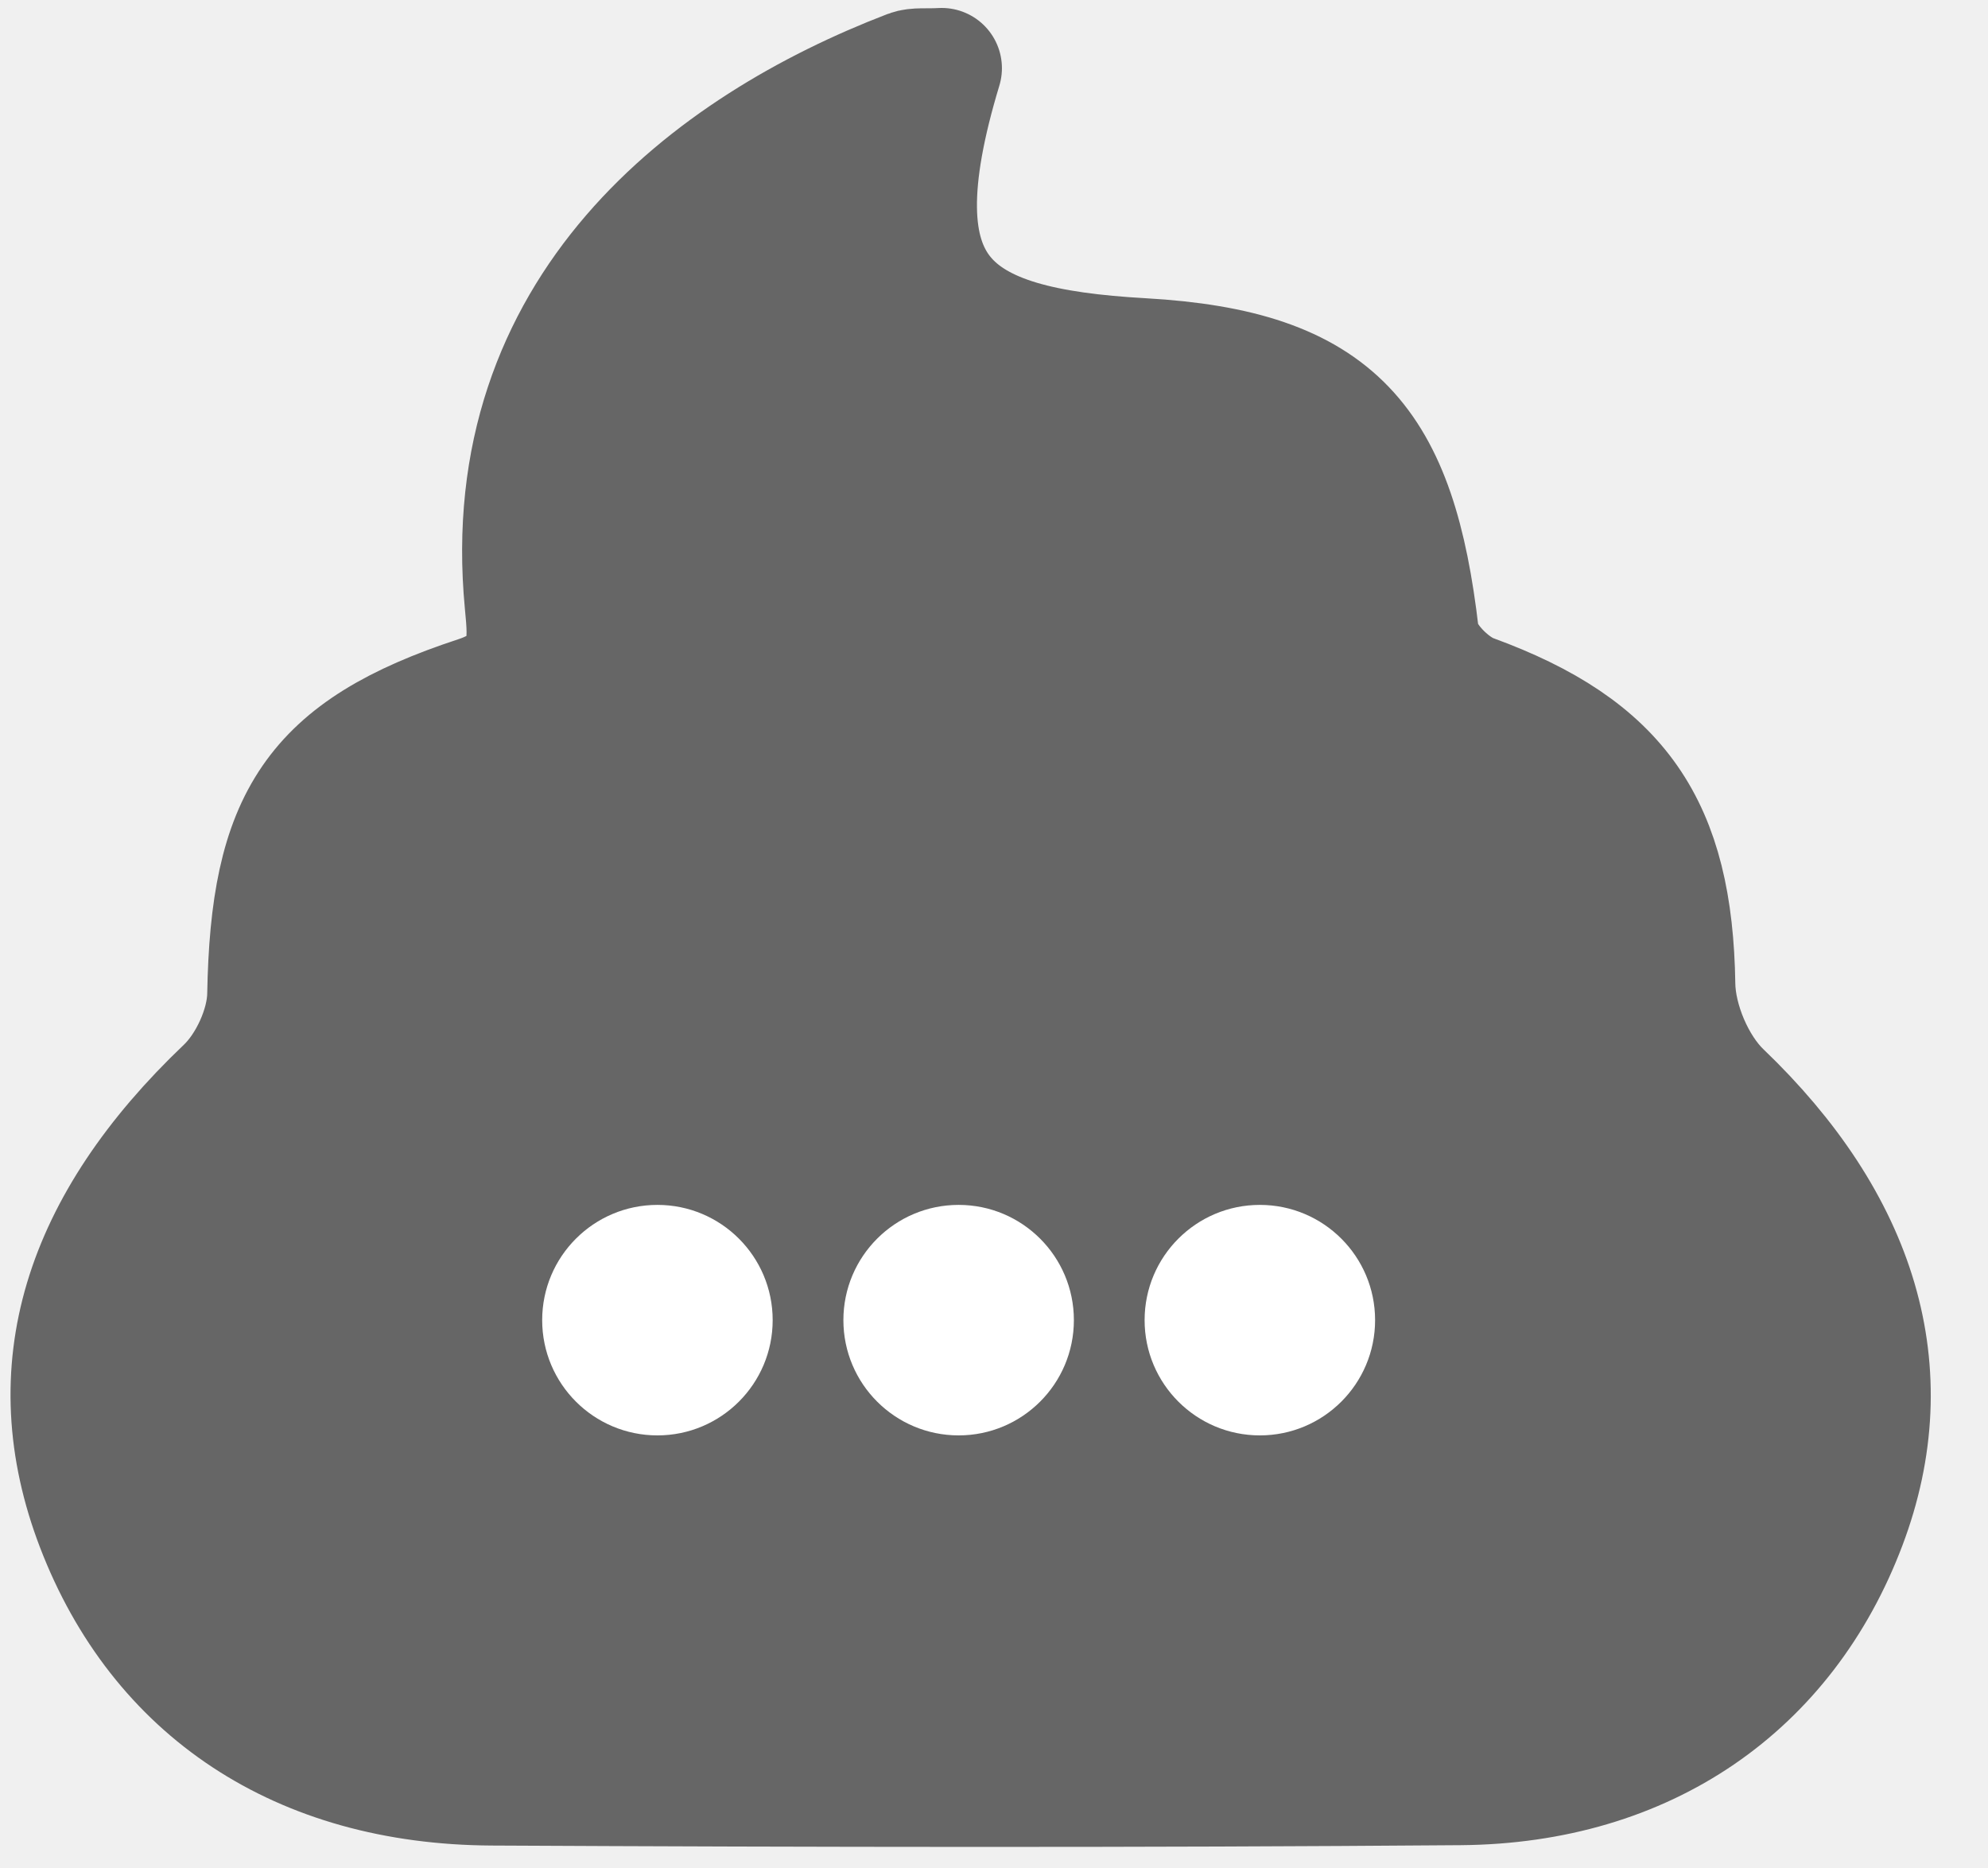
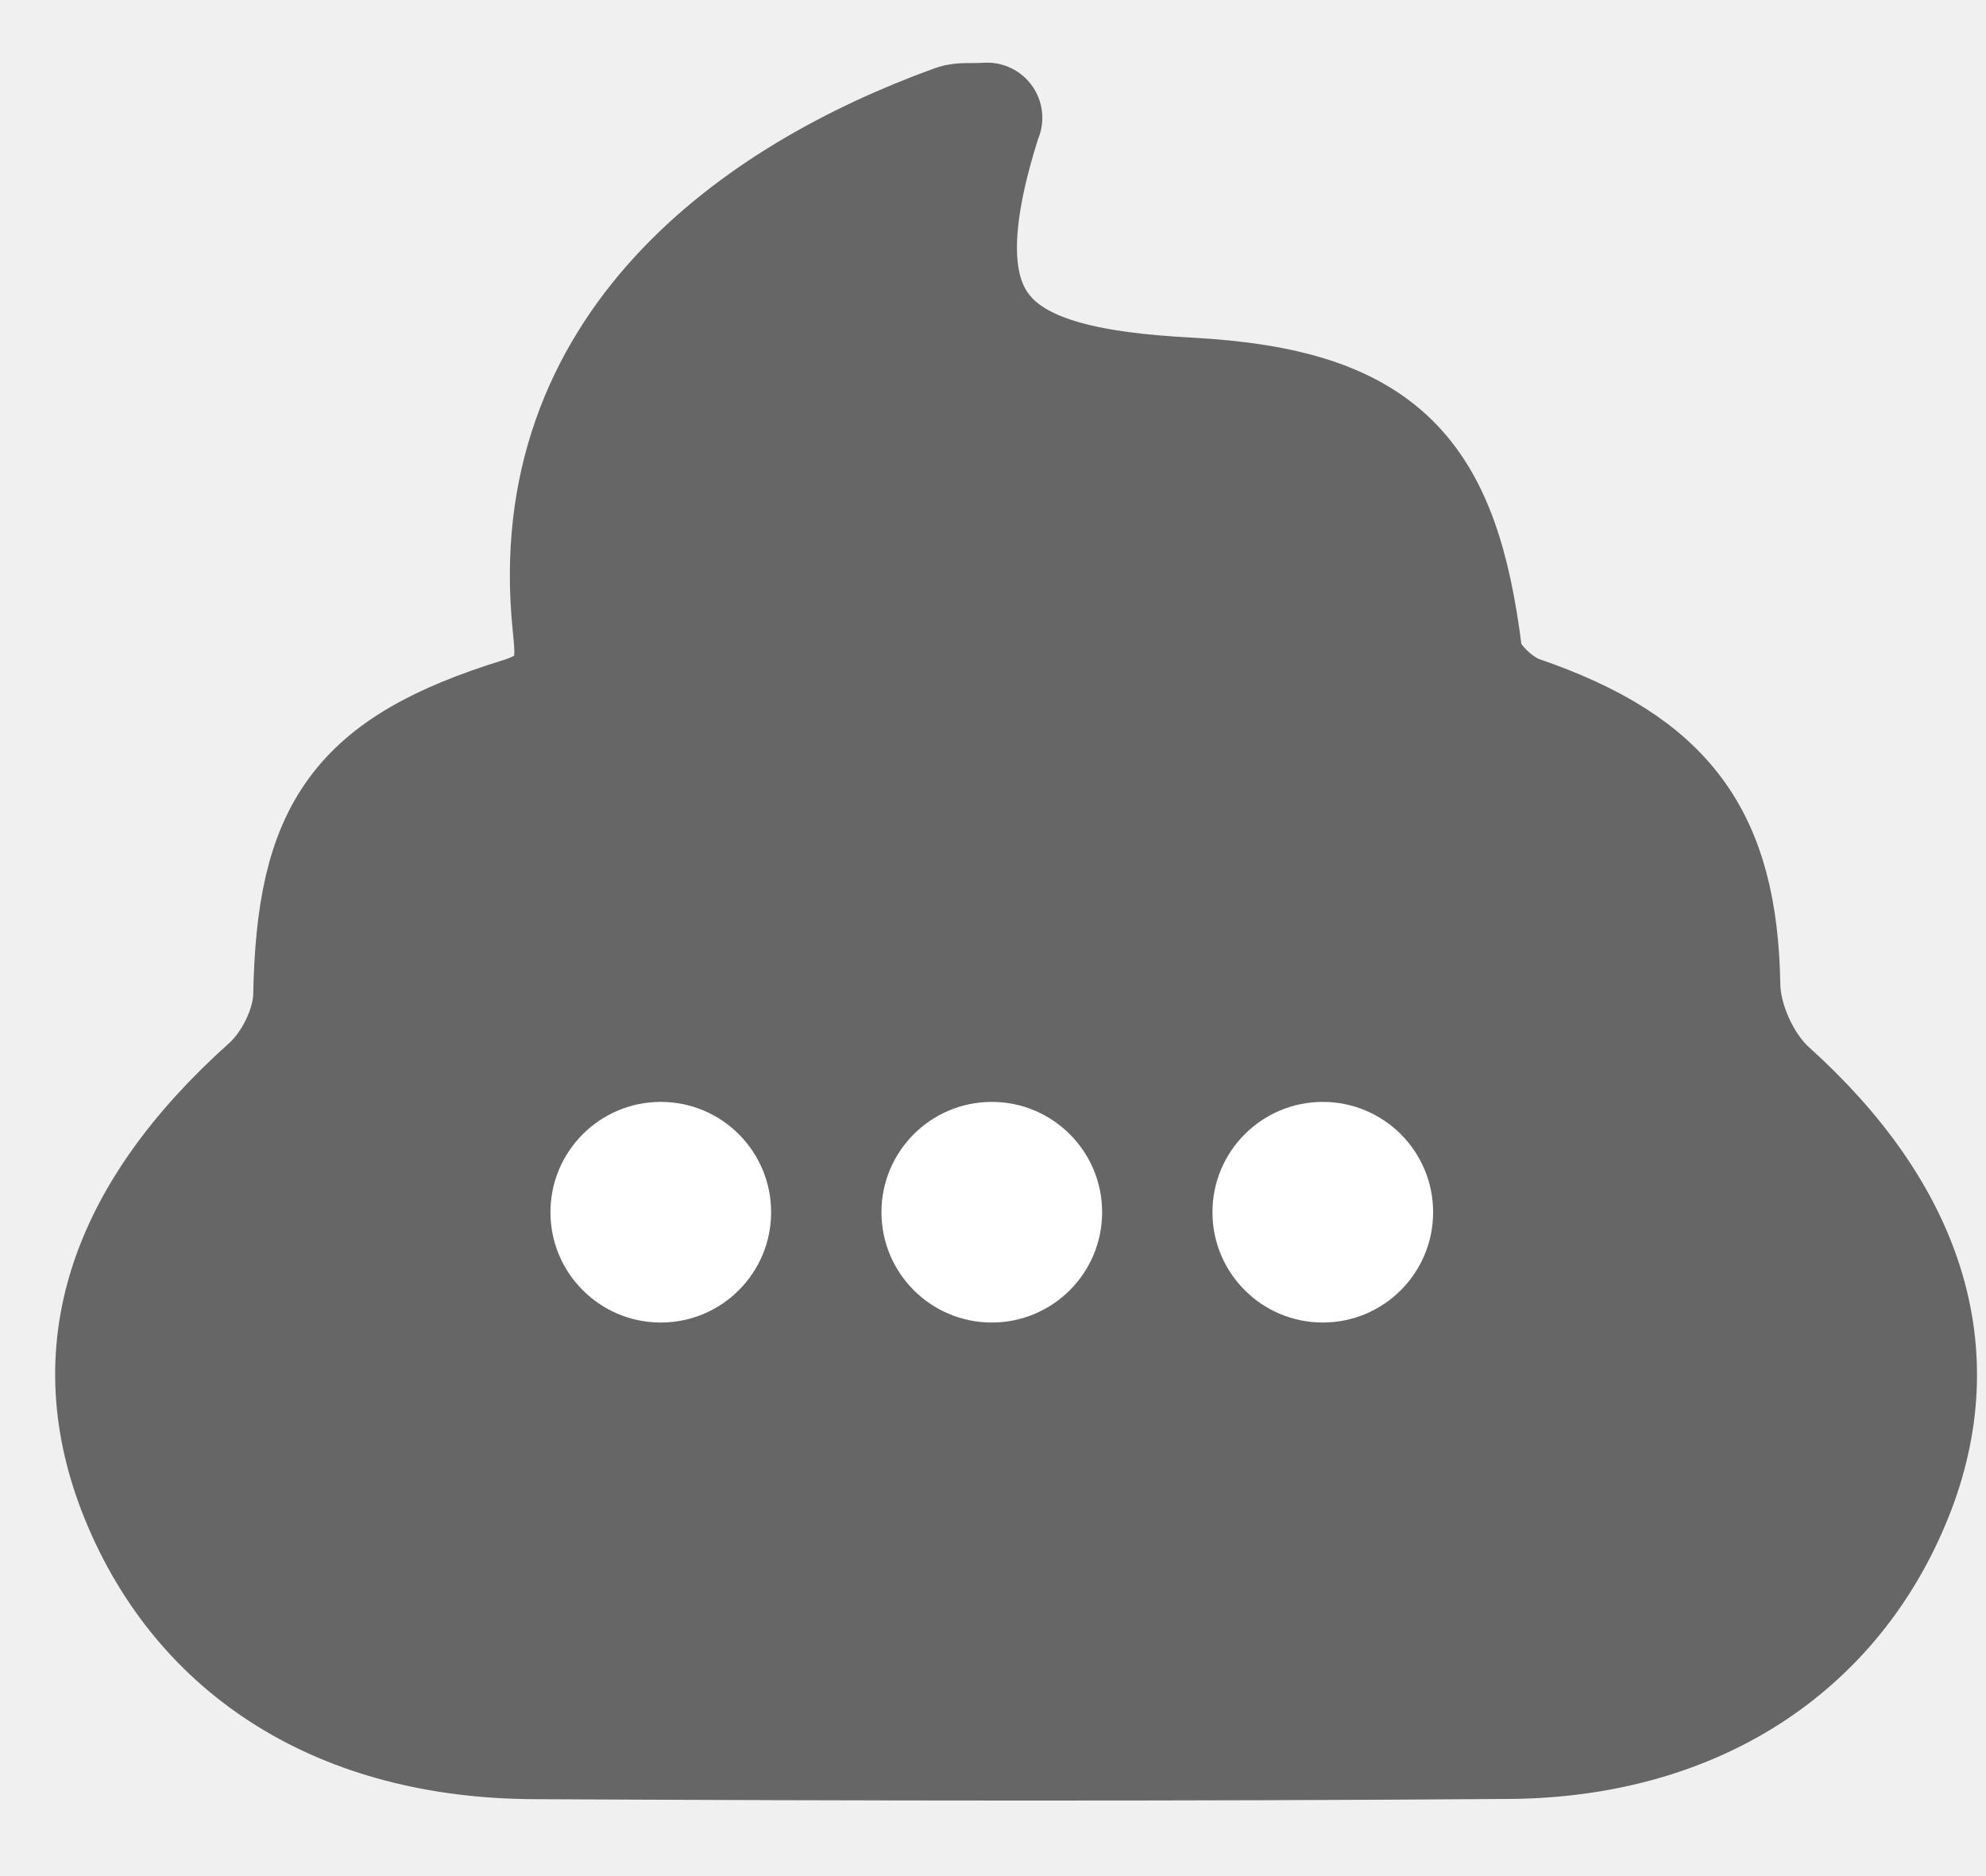
- <svg xmlns="http://www.w3.org/2000/svg" xmlns:xlink="http://www.w3.org/1999/xlink" width="33px" height="31px" viewBox="0 0 33 31" version="1.1">
+ <svg xmlns="http://www.w3.org/2000/svg" xmlns:xlink="http://www.w3.org/1999/xlink" width="18" height="17" viewBox="0 0 18 17">
  <defs>
-     <polygon id="path-1" points="3.12872172e-05 0.134 29.876 0.134 29.876 29 3.12872172e-05 29" />
+     <path id="a" d="M0 .07h16.419V15H0z" />
  </defs>
-   <g id="Page-1" stroke="none" stroke-width="1" fill="none" fill-rule="evenodd">
-     <g id="Desktop-HD" transform="translate(-244, -78)">
-       <g id="Group-8" transform="translate(245, 79)">
-         <g id="Group-7-Copy-4" transform="translate(0.174547, 0)">
-           <g id="Group-3">
-             <mask id="mask-2" fill="white">
-               <use xlink:href="#path-1" />
-             </mask>
-             <g id="Clip-2" />
-             <path d="M14.457,0.134 C14.186,0.149 14.035,0.122 13.912,0.17 C10.614,1.452 7.071,4.155 7.538,9.119 C7.6,9.776 7.669,10.38 6.745,10.687 C4.025,11.591 3.317,12.756 3.265,15.699 C3.256,16.233 2.955,16.897 2.57,17.268 C0.186,19.565 -0.564,22.011 0.423,24.618 C1.47,27.381 3.793,28.96 6.991,28.977 C12.349,29.004 17.707,29.013 23.065,28.971 C26.151,28.946 28.454,27.313 29.47,24.589 C30.428,22.021 29.669,19.536 27.4,17.338 C26.962,16.913 26.64,16.141 26.631,15.524 C26.591,12.867 25.711,11.561 23.265,10.656 C22.887,10.516 22.418,10.026 22.376,9.653 C22.004,6.417 21.023,5.194 17.789,5.008 C14.573,4.825 13.313,3.961 14.457,0.134" id="Fill-1" fill="#BD9564" mask="url(#mask-2)" />
-           </g>
-           <g id="Group-6" fill="#666666" stroke="#666666" stroke-linecap="round" stroke-width="2">
-             <path d="M14.457,0.132 C13.313,3.914 14.573,4.767 17.789,4.949 C21.023,5.132 22.004,6.341 22.376,9.539 C22.418,9.907 22.887,10.392 23.265,10.53 C25.711,11.424 26.591,12.715 26.631,15.34 C26.64,15.95 26.962,16.712 27.4,17.133 C29.669,19.304 30.428,21.76 29.47,24.298 C28.454,26.989 26.151,28.603 23.065,28.628 C17.707,28.67 12.349,28.661 6.991,28.634 C3.793,28.617 1.47,27.057 0.423,24.327 C-0.564,21.75 0.186,19.333 2.57,17.063 C2.955,16.697 3.256,16.041 3.265,15.513 C3.317,12.605 4.025,11.454 6.745,10.561 C7.669,10.257 7.6,9.661 7.538,9.011 C7.071,4.106 10.614,1.435 13.912,0.168 C14.035,0.121 14.186,0.147 14.457,0.132" id="Fill-4" />
-           </g>
-         </g>
-         <g id="Group-2" transform="translate(8, 19)" fill="#FFFFFF">
-           <circle id="Oval-Copy-4" cx="1.913" cy="1.913" r="1.913" />
-           <circle id="Oval-Copy-5" cx="6.913" cy="1.913" r="1.913" />
-           <circle id="Oval-Copy-6" cx="11.913" cy="1.913" r="1.913" />
-         </g>
-       </g>
+   <g fill="none" fill-rule="evenodd">
+     <g transform="translate(1 1)">
+       <mask id="b" fill="#fff">
+         <use xlink:href="#a" />
+       </mask>
+       <path fill="#BD9564" d="M7.945.07c-.149.007-.232-.007-.3.018C5.834.75 3.887 2.149 4.144 4.717c.034.34.071.652-.436.81-1.495.469-1.884 1.07-1.913 2.593-.005.276-.17.62-.382.812C.102 10.12-.31 11.385.232 12.733c.576 1.43 1.853 2.246 3.61 2.255 2.945.014 5.89.019 8.834-.003 1.696-.013 2.962-.858 3.52-2.266.526-1.329.11-2.614-1.138-3.751a1.43 1.43 0 0 1-.422-.938c-.023-1.375-.506-2.05-1.85-2.518-.208-.073-.466-.326-.489-.52-.204-1.673-.744-2.306-2.52-2.401-1.768-.096-2.46-.542-1.832-2.522" mask="url(#b)" />
+     </g>
+     <path fill="#666" stroke="#666" stroke-linecap="round" d="M8.945 1.068c-.629 1.956.064 2.398 1.831 2.492 1.777.095 2.317.72 2.521 2.374.023.19.28.441.489.513 1.344.462 1.827 1.13 1.85 2.487.005.316.181.71.422.928 1.247 1.123 1.664 2.393 1.138 3.706-.558 1.392-1.824 2.227-3.52 2.24-2.945.021-5.89.017-8.834.002-1.757-.008-3.034-.815-3.61-2.227C.69 12.25 1.103 11 2.413 9.826c.212-.19.377-.53.382-.802.029-1.504.418-2.1 1.913-2.562.507-.157.47-.465.436-.801-.257-2.537 1.69-3.919 3.503-4.574.067-.024.15-.01.3-.019" />
+     <g fill="#FFF">
+       <circle cx=".989" cy=".989" r="1" transform="translate(5 10)" />
+       <circle cx=".989" cy=".989" r="1" transform="translate(8 10)" />
+       <circle cx=".989" cy=".989" r="1" transform="translate(11 10)" />
    </g>
  </g>
</svg>
